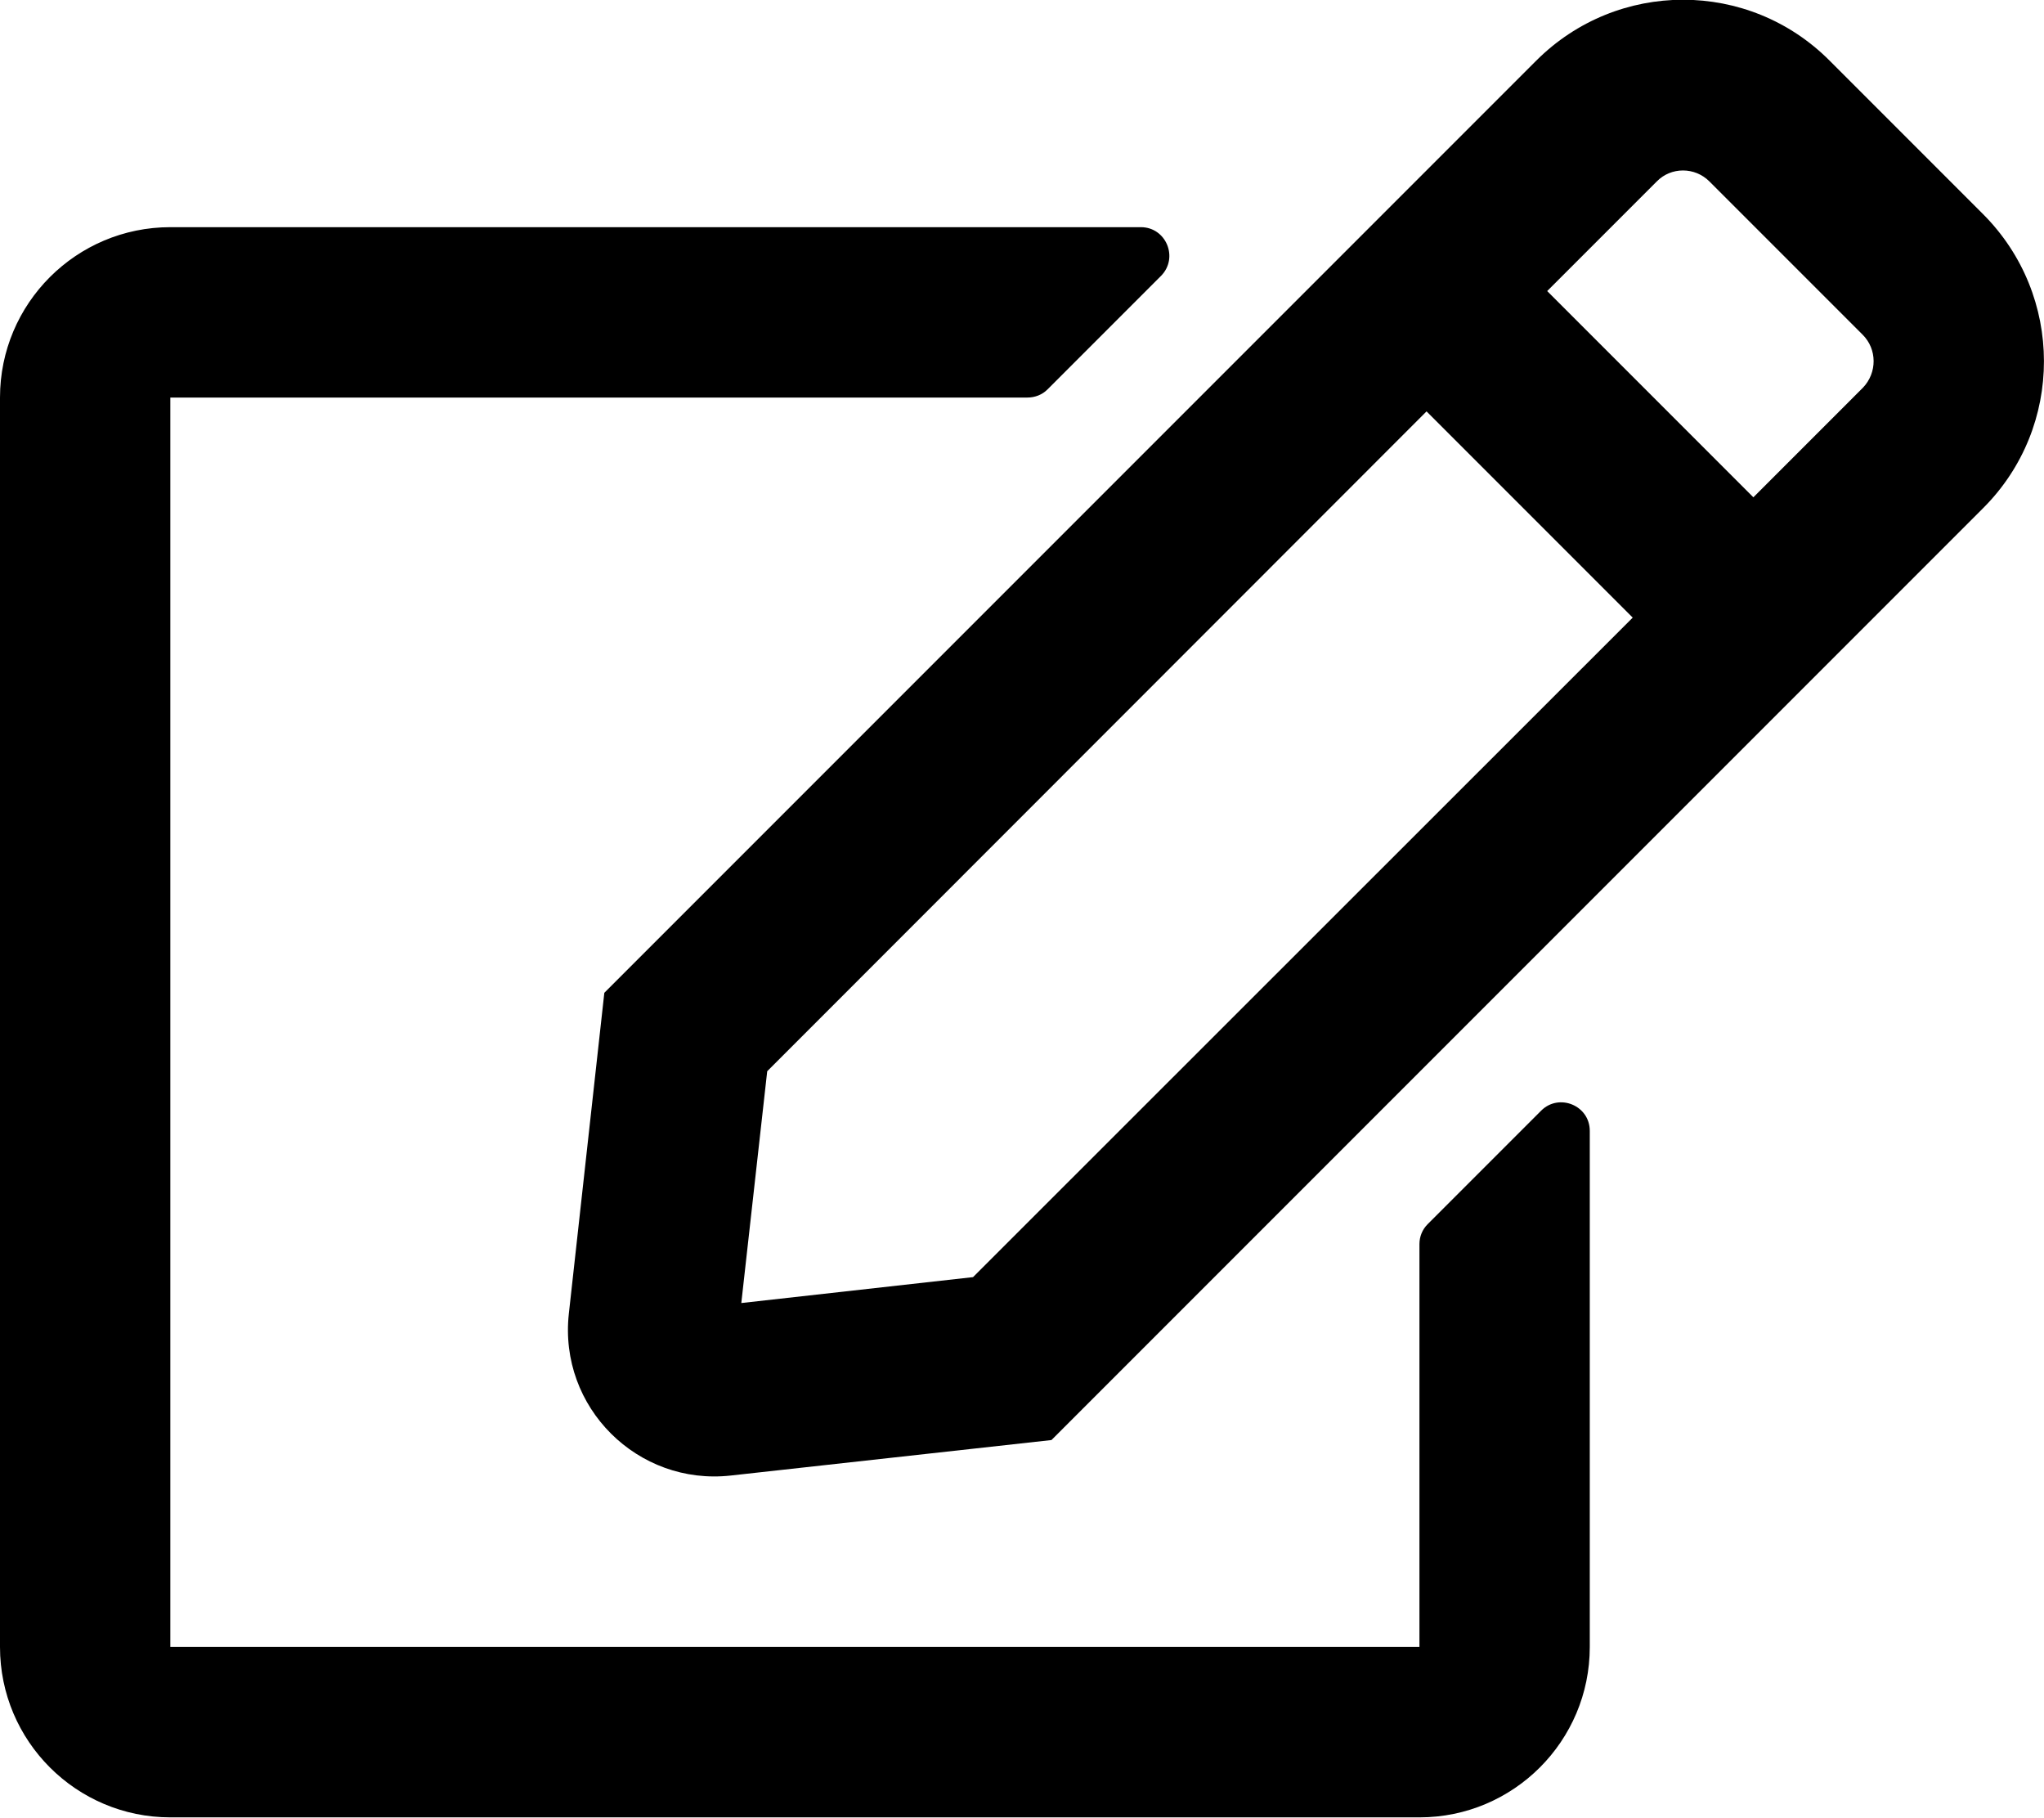
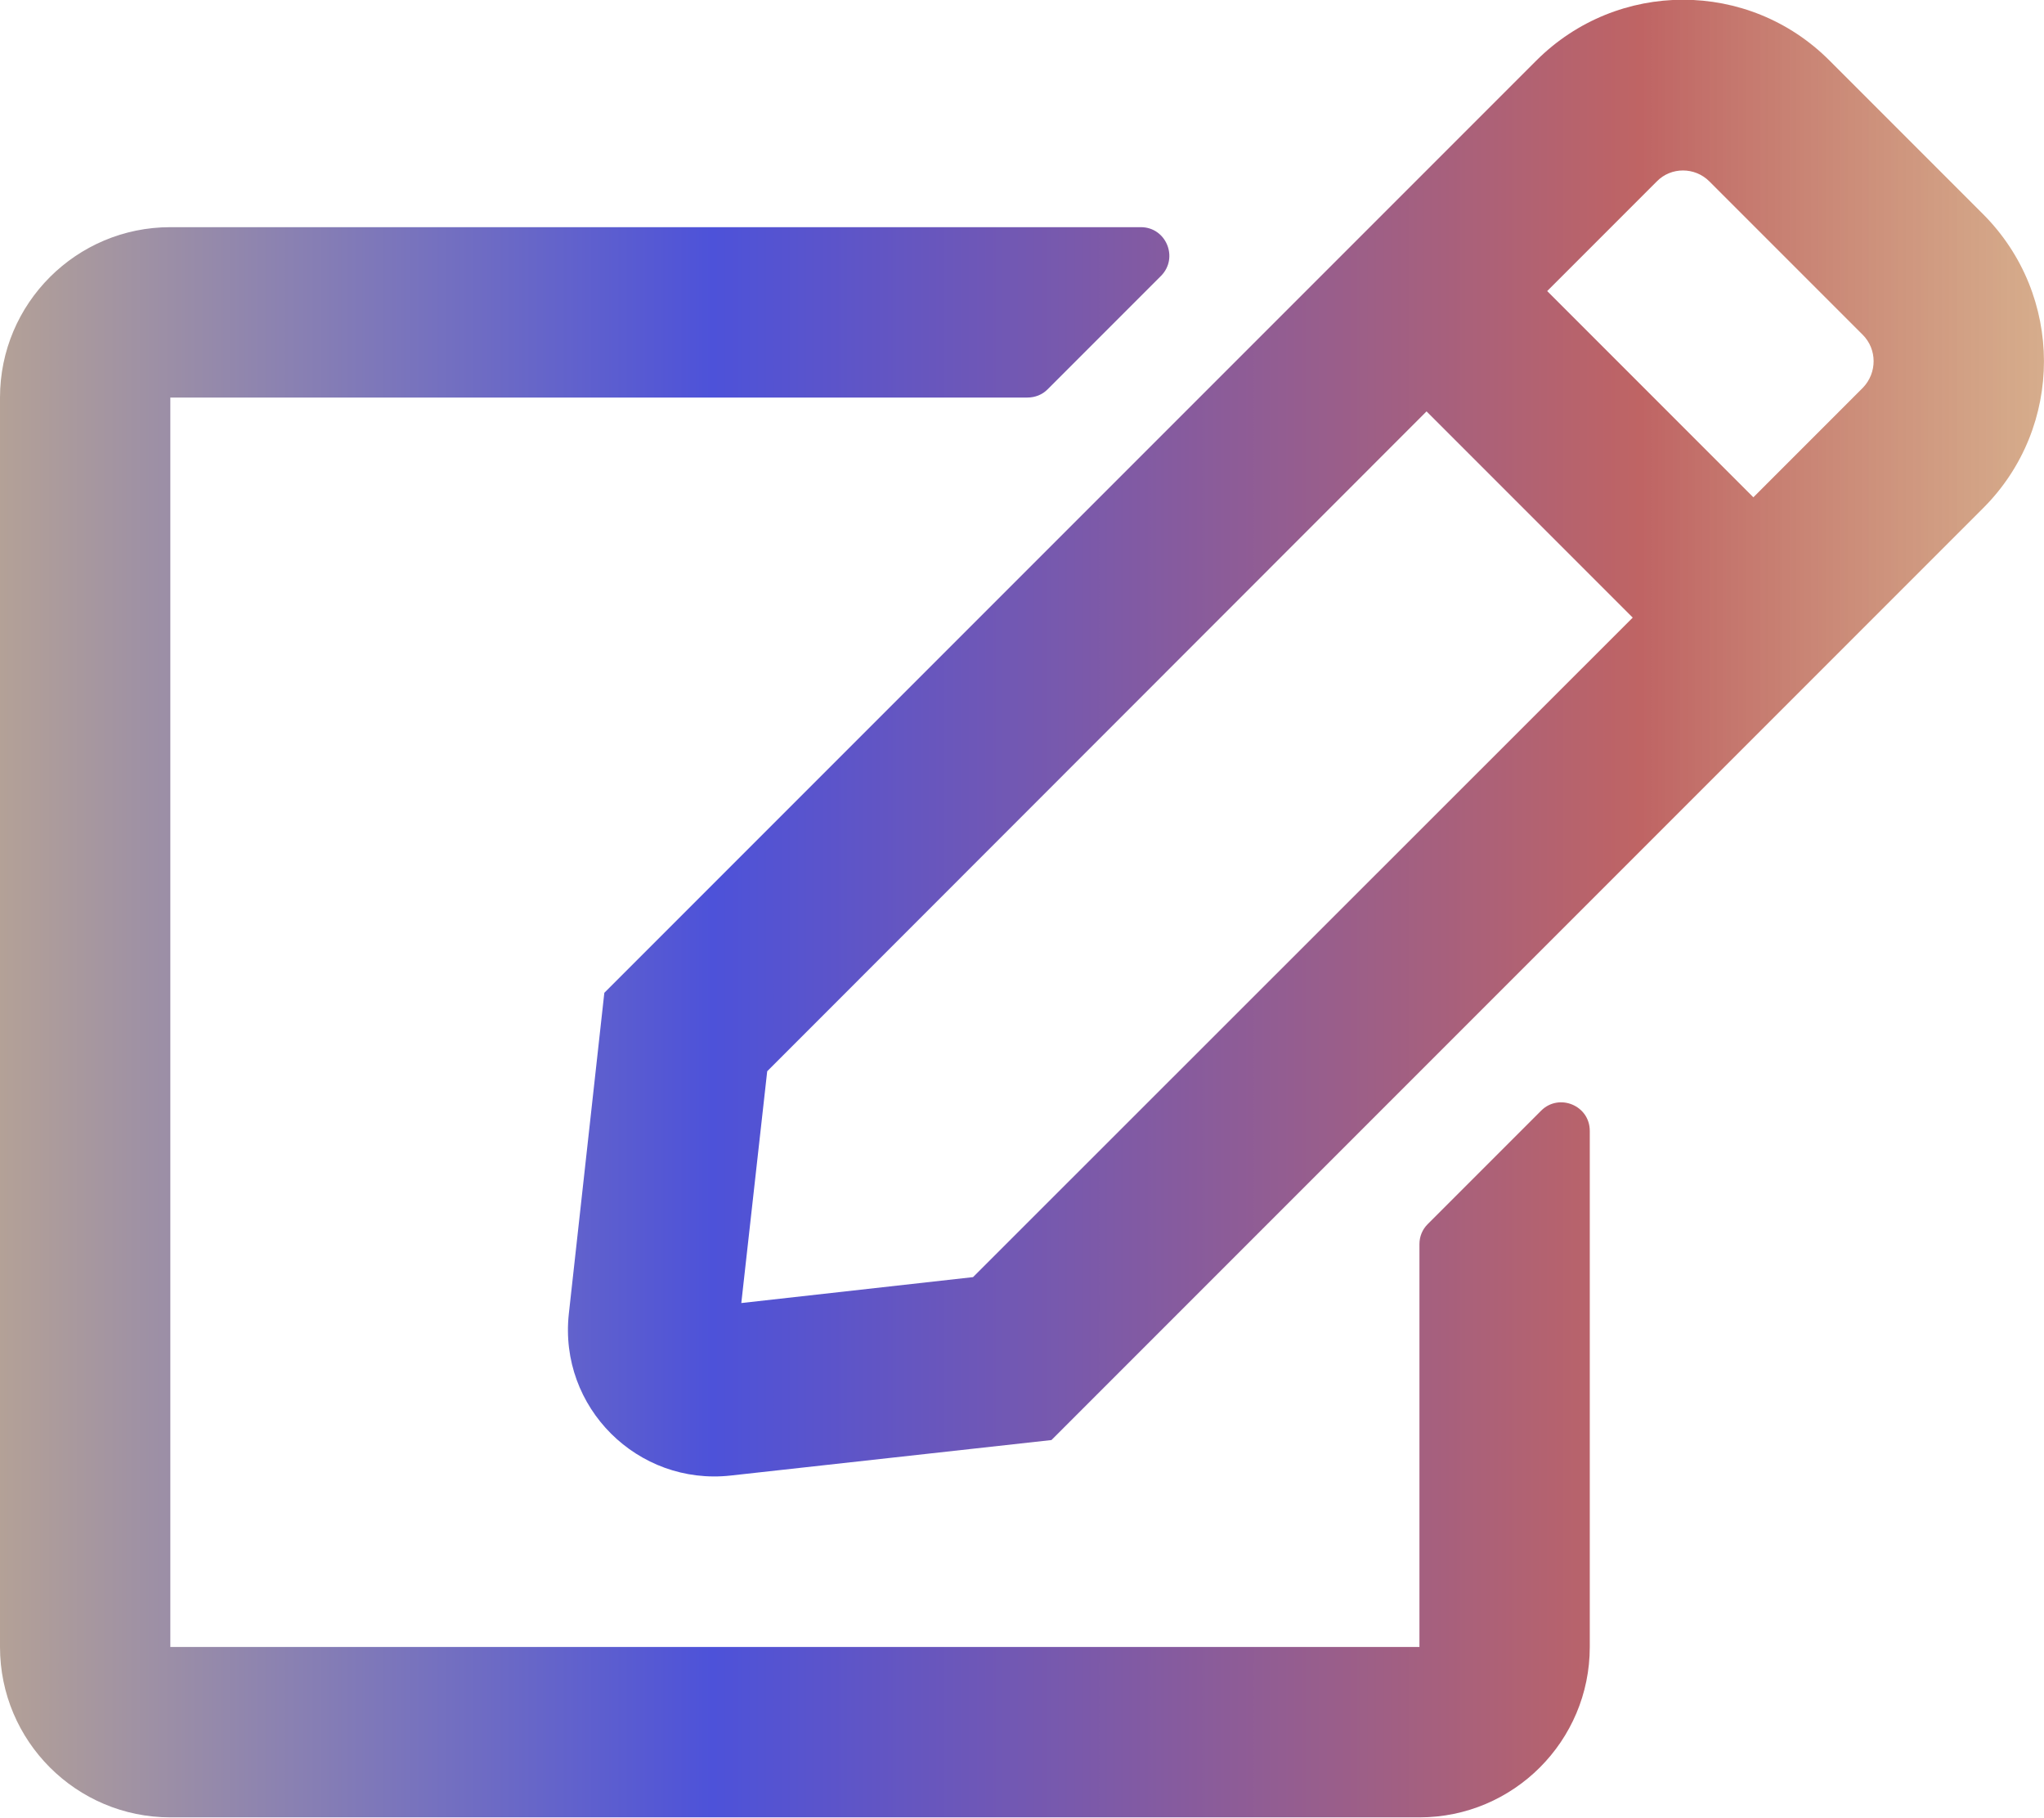
<svg xmlns="http://www.w3.org/2000/svg" viewBox="0 0 576 512">
-   <path d="M402.3 344.9l32-32c5-5 13.7-1.5 13.7 5.7V464c0 26.5-21.5 48-48 48H48c-26.5 0-48-21.5-48-48V112c0-26.5 21.5-48 48-48h273.5c7.1 0 10.7 8.6 5.7 13.7l-32 32c-1.5 1.5-3.5 2.3-5.7 2.3H48v352h352V350.5c0-2.1 .8-4.1 2.3-5.6zm156.6-201.8L296.3 405.7l-90.4 10c-26.2 2.9-48.5-19.2-45.6-45.6l10-90.4L432.9 17.1c22.9-22.9 59.9-22.9 82.7 0l43.2 43.2c22.9 22.9 22.9 60 .1 82.8zM460.1 174L402 115.9 216.2 301.8l-7.3 65.3 65.3-7.3L460.1 174zm64.8-79.7l-43.2-43.2c-4.1-4.1-10.8-4.1-14.8 0L436 82l58.1 58.1 30.9-30.9c4-4.2 4-10.8-.1-14.9z" />
+   <linearGradient id="gradient" x1="125%" y1="50%" x2="-25%" y2="50%">
+     <stop offset="-20%" stop-color="rgba(218, 215, 118, 0.5)" />
+     <stop offset="30%" stop-color="rgb(191, 100, 100)" />
+     <stop offset="60%" stop-color="rgb(77, 82, 217)" />
+     <stop offset="150%" stop-color="rgb(255, 219, 102)" />
+   </linearGradient>
+   <path fill="url(#gradient)" d="M402.3 344.9l32-32c5-5 13.7-1.5 13.7 5.7V464c0 26.5-21.5 48-48 48H48c-26.5 0-48-21.5-48-48V112c0-26.5 21.5-48 48-48h273.5c7.1 0 10.7 8.6 5.7 13.7l-32 32c-1.5 1.5-3.5 2.3-5.7 2.3H48v352h352V350.5c0-2.1 .8-4.1 2.3-5.6zm156.6-201.8L296.3 405.7l-90.4 10c-26.2 2.9-48.5-19.2-45.6-45.6l10-90.4L432.9 17.1c22.9-22.9 59.9-22.9 82.7 0l43.2 43.2c22.9 22.9 22.9 60 .1 82.8zM460.1 174L402 115.9 216.2 301.8l-7.3 65.3 65.3-7.3L460.1 174zm64.8-79.7l-43.2-43.2c-4.1-4.1-10.8-4.1-14.8 0L436 82l58.1 58.1 30.9-30.9c4-4.2 4-10.8-.1-14.9z" />
</svg>
